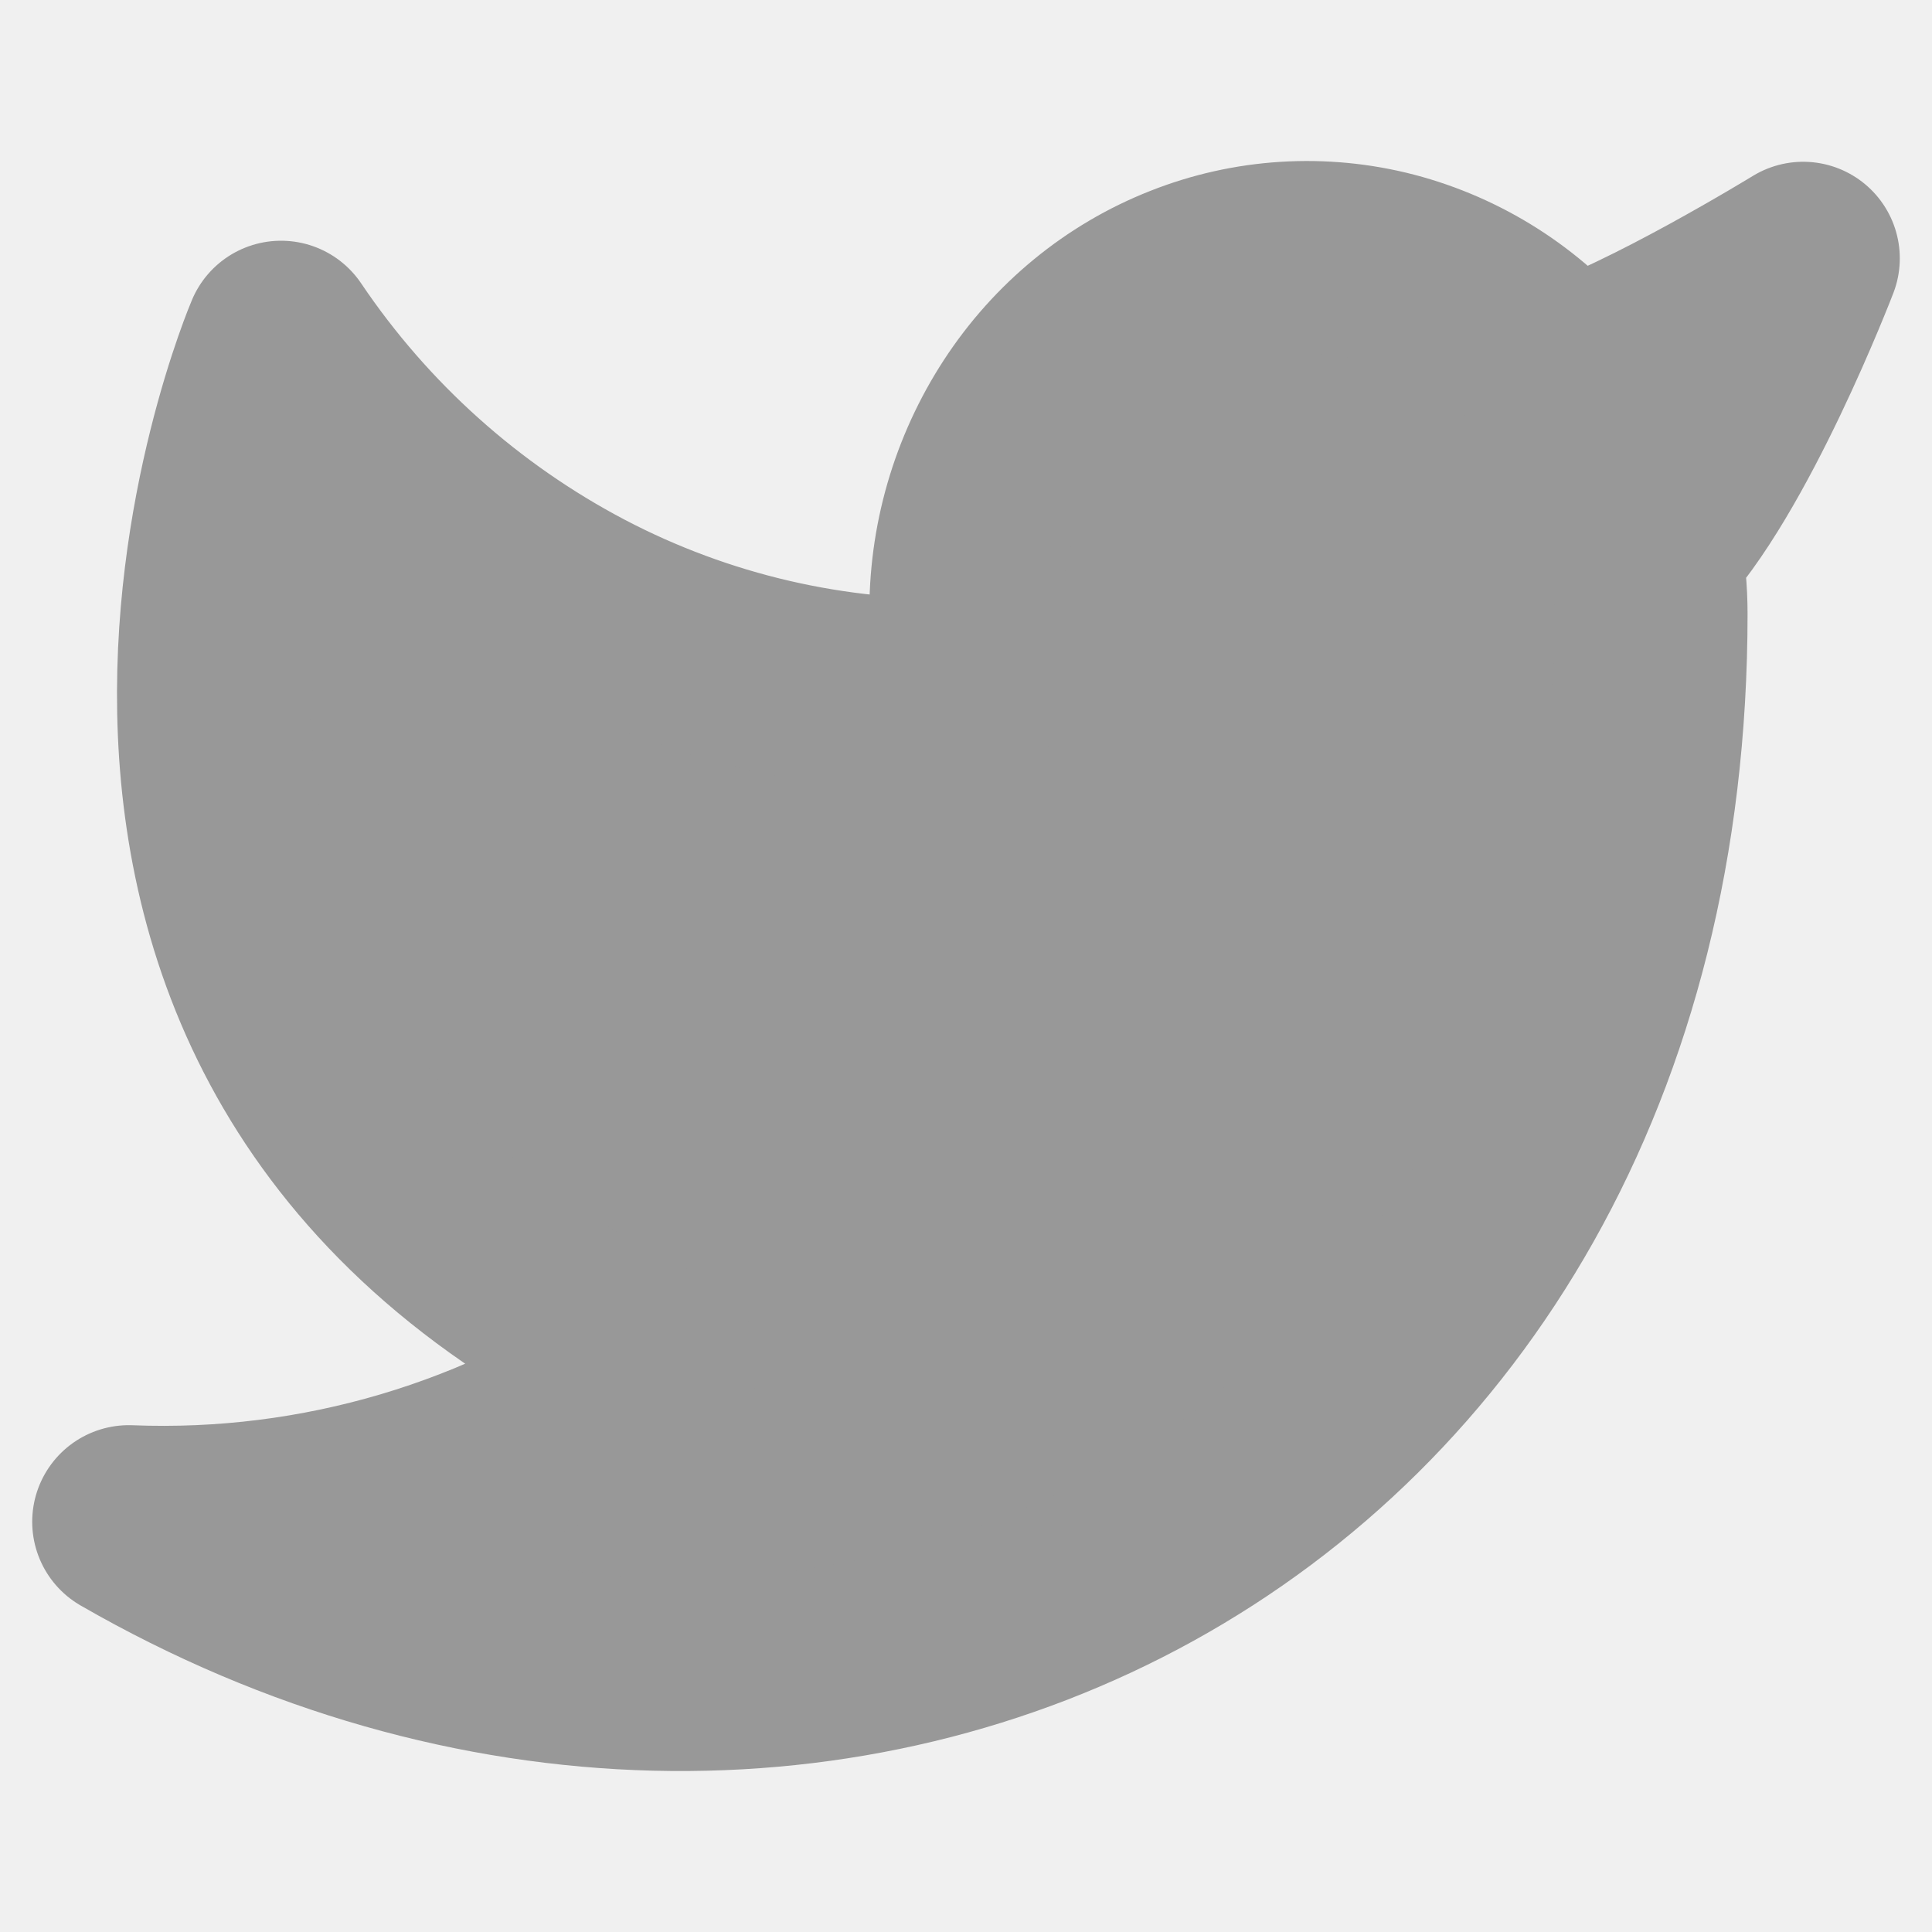
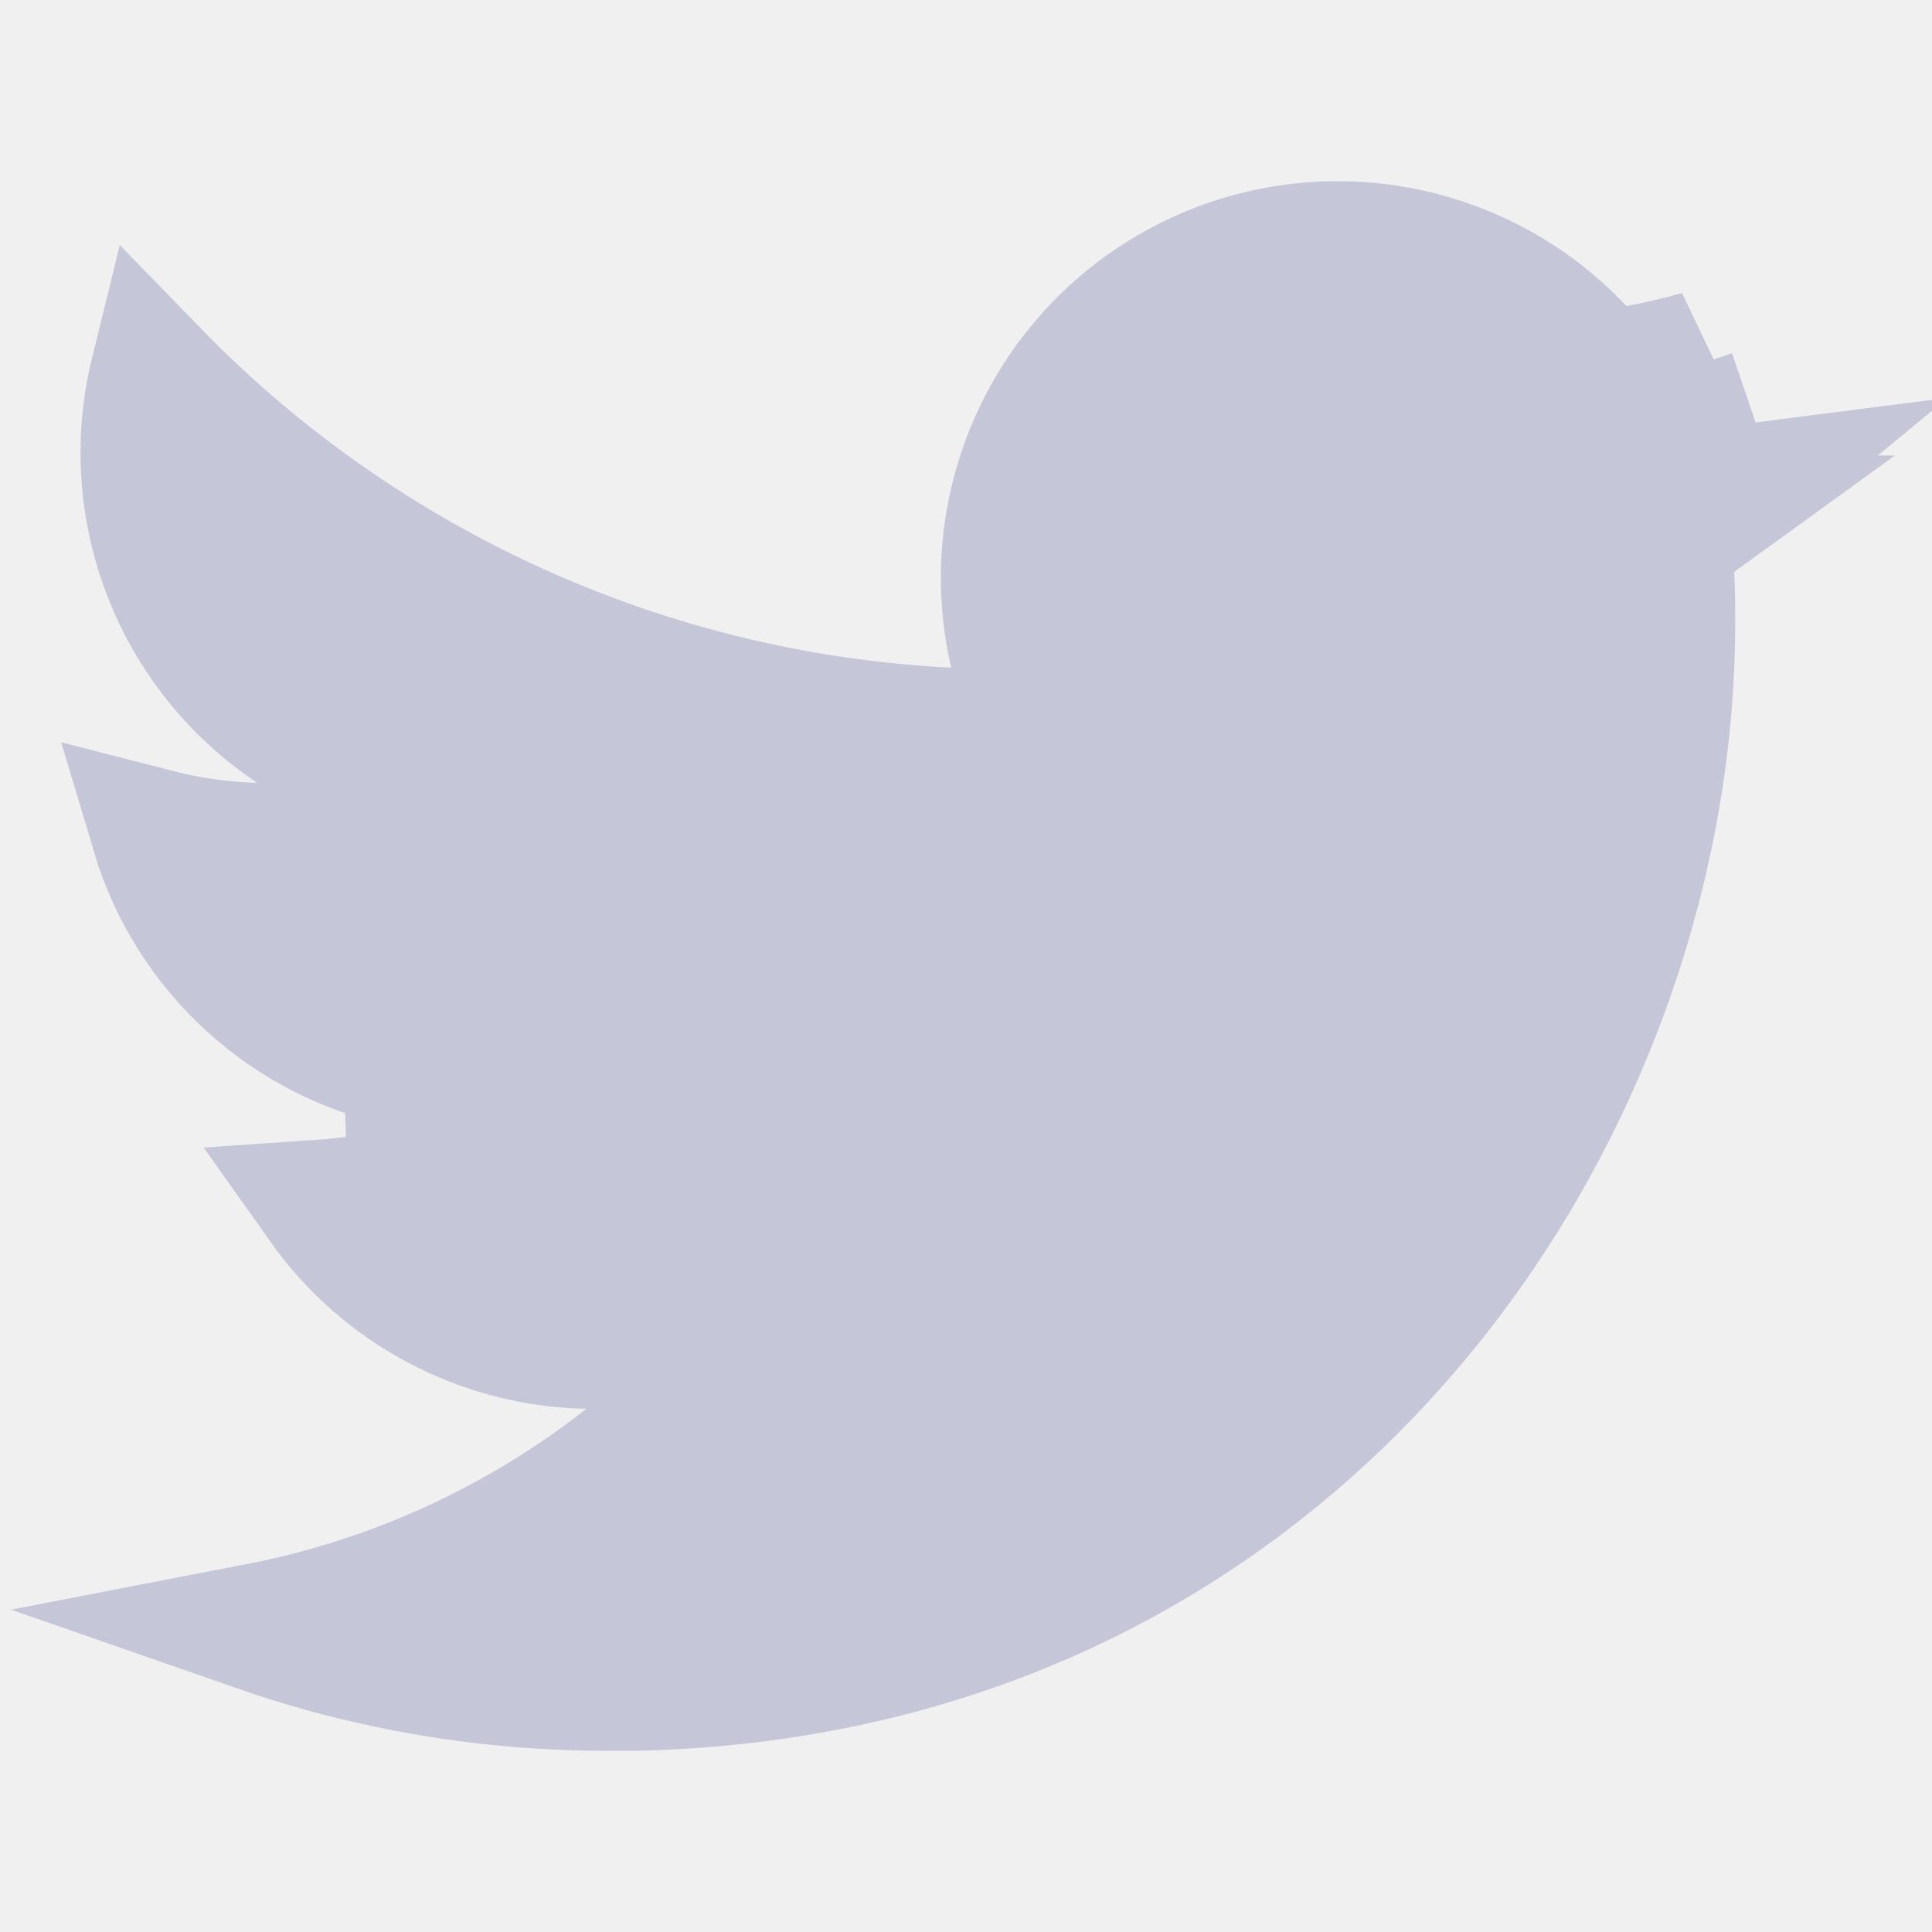
<svg xmlns="http://www.w3.org/2000/svg" width="15" height="15" viewBox="0 0 15 15" fill="none">
-   <path d="M14 2.006s-1.192.731-1.855.938a2.634 2.634 0 0 0-1.355-.862 2.557 2.557 0 0 0-1.587.099c-.507.2-.942.557-1.246 1.023a2.82 2.82 0 0 0-.457 1.58v.612a6.111 6.111 0 0 1-2.995-.695 6.372 6.372 0 0 1-2.323-2.082s-2.364 5.517 2.954 7.97A6.698 6.698 0 0 1 1 11.815c5.318 3.065 11.818 0 11.818-7.05 0-.171-.016-.341-.047-.509.603-.617 1.229-2.25 1.229-2.25z" fill="#989898" stroke="#989898" stroke-width="1.5" stroke-linecap="round" stroke-linejoin="round" />
+   <g clip-path="url(#suafztovqa)">
+     <path d="m13.17 4.036-.225.163.02.277c.007.112.007.227.007.363 0 3.796-2.845 8.128-8.025 8.254h-.232a8.209 8.209 0 0 1-2.711-.457 6.68 6.68 0 0 0 2.858-1.305l1.104-.866-1.403-.027a2.582 2.582 0 0 1-2.059-1.09c.235-.016.468-.056.696-.118l-.033-.972a2.579 2.579 0 0 1-1.96-1.79c.252.065.512.102.774.11l1.74.051-1.447-.967A2.582 2.582 0 0 1 1.2 2.898a9.234 9.234 0 0 0 6.16 2.785l.662.033-.15-.645a2.58 2.58 0 0 1 4.393-2.351l.19.201.27-.054c.157-.03.311-.067.464-.108-.07.051-.141.1-.215.144l.315.925.179-.023c-.097.08-.197.157-.3.231z" fill="#C5C7D9" stroke="#C5C7D9" />
+   </g>
+   <defs>
+     <clipPath id="suafztovqa">
+       <path fill="#fff" d="M0 0h15v15H0z" />
+     </clipPath>
+   </defs>
</svg>
